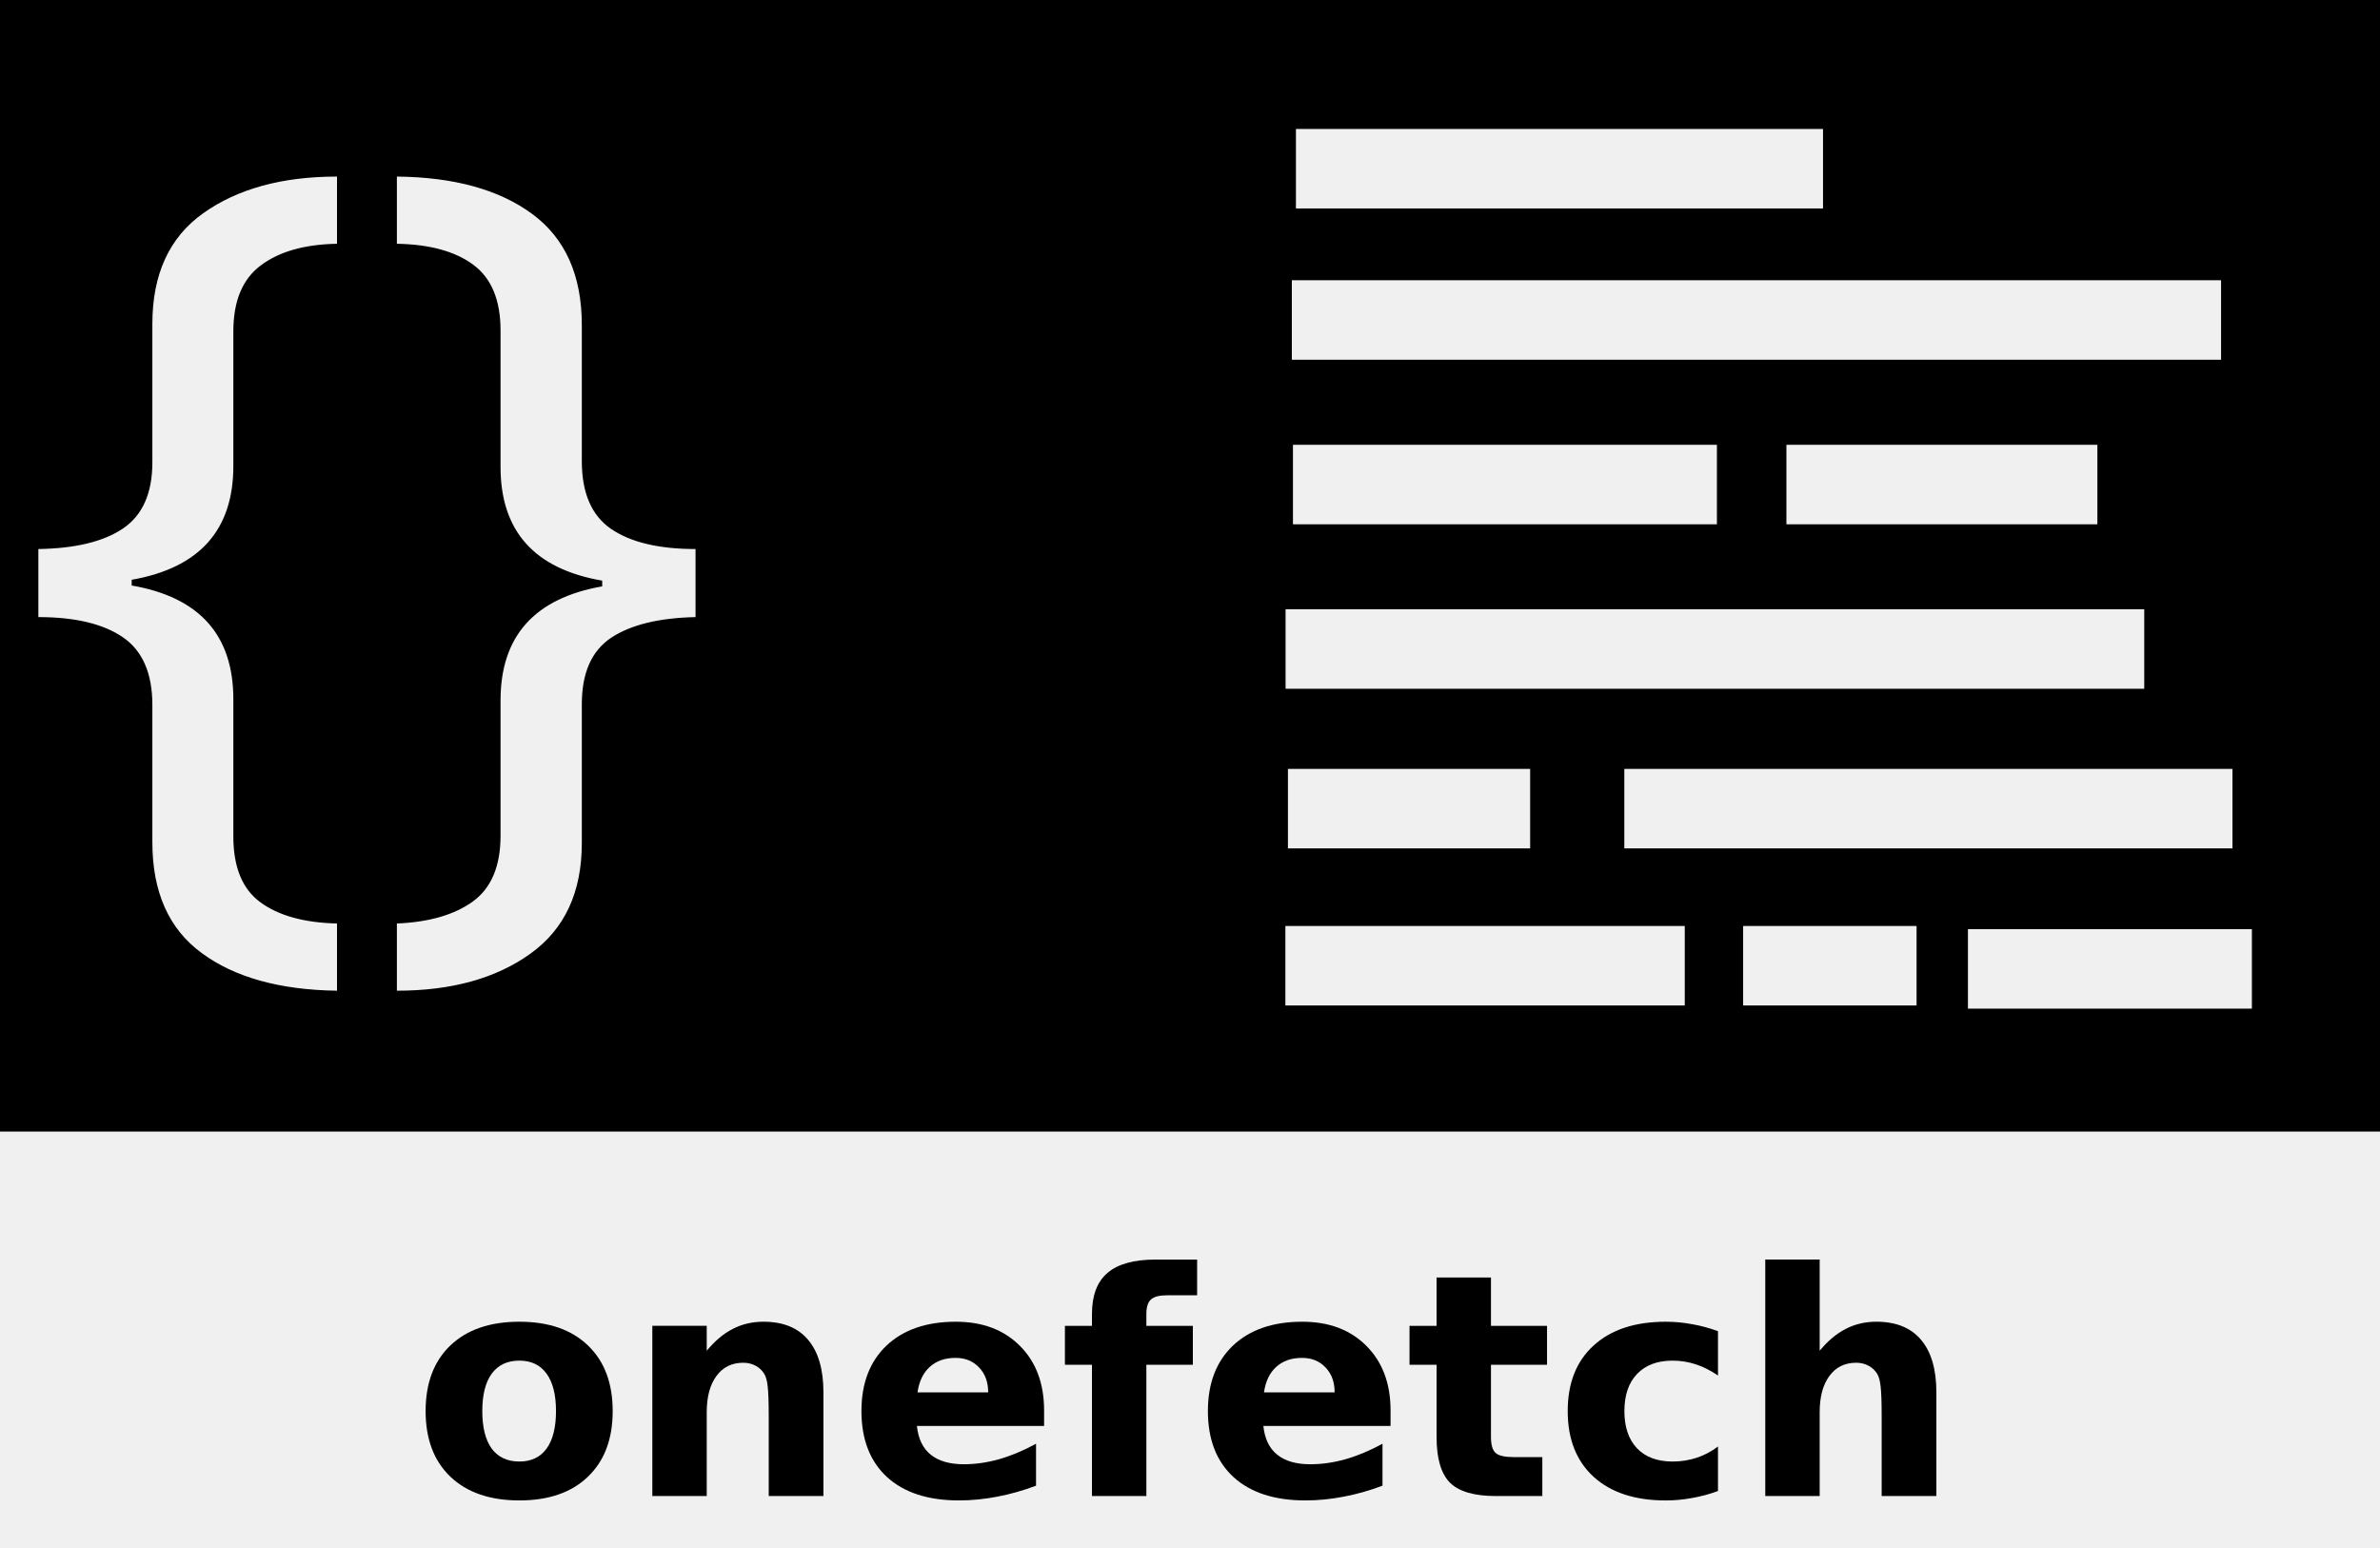
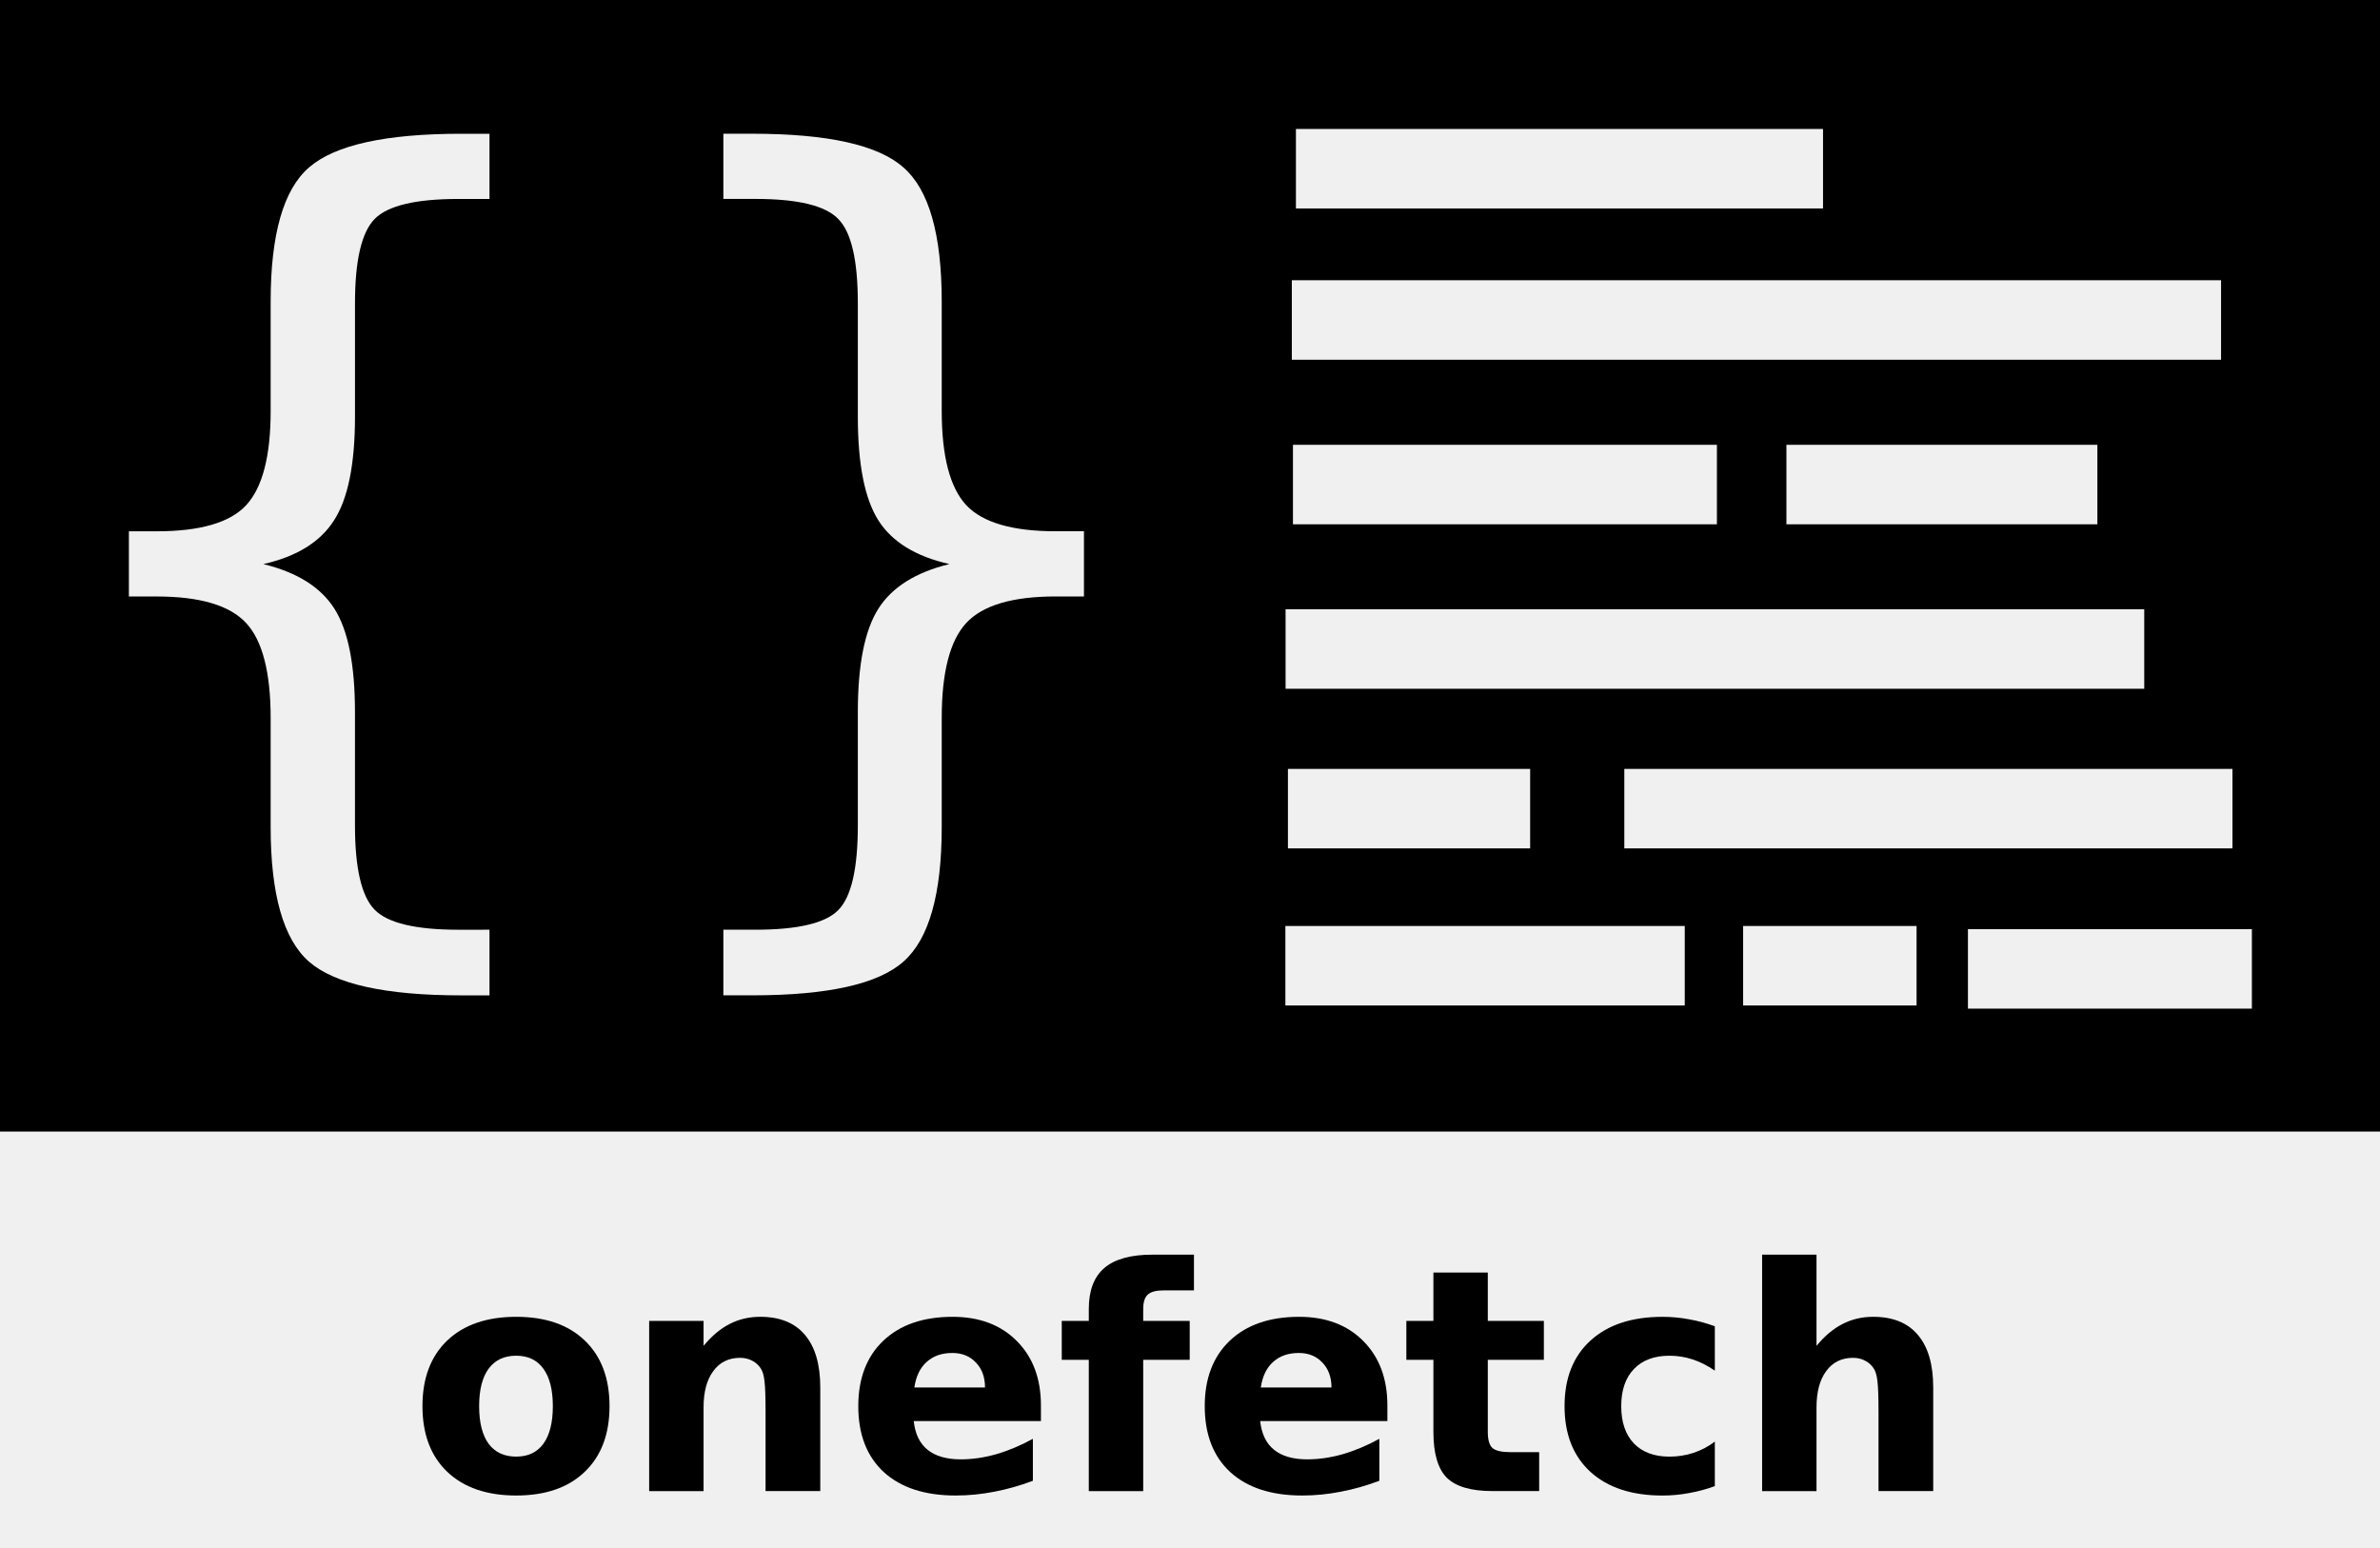
<svg xmlns="http://www.w3.org/2000/svg" width="129.5mm" height="84.185mm" version="1.1" viewBox="0 0 129.5 84.185">
  <g transform="translate(28.349 19.205)">
    <rect x="-28.349" y="-19.205" width="129.5" height="61.568" />
-     <text x="-27.685" y="26.668" fill="#000000" font-family="sans-serif" font-size="10.583px" letter-spacing="0px" stroke-width=".265" word-spacing="0px" style="line-height:1.25" xml:space="preserve">
-       <tspan x="-27.685" y="26.668" fill="#ffffff" fill-opacity=".941" font-family="sans-serif" font-size="50.8px" stroke-width=".265">{}</tspan>
-     </text>
+     <g fill="#fff" fill-opacity=".941" stroke-width=".265" aria-label="{}">
+       <path d="m-1.715 31.381v3.572h-1.538q-6.176 0-8.285-1.835-2.084-1.835-2.084-7.317v-5.928q0-3.745-1.339-5.184t-4.862-1.439h-1.513v-3.547h1.513q3.547 0 4.862-1.414 1.339-1.439 1.339-5.135v-5.953q0-5.482 2.084-7.293 2.108-1.835 8.285-1.835h1.538v3.547h-1.687q-3.498 0-4.564 1.091-1.067 1.091-1.067 4.589v6.152q0 3.894-1.141 5.655-1.116 1.761-3.845 2.381 2.753 0.67 3.869 2.431 1.116 1.761 1.116 5.631v6.152q0 3.498 1.067 4.589 1.067 1.091 4.564 1.091z" />
+       <path d="m11.01 31.381h1.736q3.473 0 4.514-1.067 1.067-1.067 1.067-4.614v-6.152q0-3.869 1.116-5.631 1.116-1.761 3.869-2.431-2.753-0.62-3.869-2.381-1.116-1.761-1.116-5.655v-6.152q0-3.522-1.067-4.589-1.042-1.091-4.514-1.091h-1.736v-3.547h1.563q6.176 0 8.235 1.835 2.084 1.811 2.084 7.293v5.953q0 3.696 1.339 5.135 1.339 1.414 4.862 1.414h1.538v3.547h-1.538q-3.522 0-4.862 1.439-1.339 1.439-1.339 5.184v5.928q0 5.482-2.084 7.317-2.059 1.835-8.235 1.835h-1.563z" />
+     </g>
    <flowRoot transform="scale(.26458)" fill="#000000" font-family="sans-serif" font-size="40px" letter-spacing="0px" word-spacing="0px" style="line-height:1.25" xml:space="preserve">
      <flowRegion>
        <rect x="214.29" y="-306.05" width="185.71" height="444.29" />
      </flowRegion>
      <flowPara />
    </flowRoot>
    <g fill="#fff" fill-opacity=".941">
      <rect x="42.165" y="-12.188" width="28.68" height="4.325" stroke-width=".211" />
      <rect x="41.942" y="-3.957" width="50.561" height="4.325" stroke-width=".281" />
      <rect x="42.003" y="4.997" width="23.068" height="4.325" stroke-width=".19" />
      <rect x="68.853" y="4.997" width="16.92" height="4.325" stroke-width=".162" />
      <rect x="41.602" y="13.945" width="46.721" height="4.325" stroke-width=".27" />
      <rect x="41.73" y="22.631" width="13.179" height="4.325" stroke-width=".143" />
      <rect x="60.033" y="22.631" width="33.09" height="4.325" stroke-width=".227" />
      <rect x="41.591" y="31.178" width="21.731" height="4.325" stroke-width=".184" />
      <rect x="66.498" y="31.178" width="9.437" height="4.325" stroke-width=".121" />
      <rect x="78.73" y="31.35" width="15.45" height="4.325" stroke-width=".155" />
    </g>
    <g transform="matrix(.26458 0 0 .26458 -44.136 -18.867)" aria-label="onefetch">
-       <path d="m166.48 278.53q-3.719 0-5.688 2.688-1.938 2.656-1.938 7.688t1.938 7.719q1.969 2.656 5.688 2.656 3.656 0 5.594-2.656 1.938-2.688 1.938-7.719t-1.938-7.688q-1.938-2.688-5.594-2.688zm0-8q9.031 0 14.094 4.875 5.094 4.875 5.094 13.5t-5.094 13.5q-5.062 4.875-14.094 4.875-9.062 0-14.188-4.875-5.094-4.875-5.094-13.5t5.094-13.5q5.125-4.875 14.188-4.875z" />
-       <path d="m229.01 285.06v21.312h-11.25v-16.312q0-4.531-0.219-6.25-0.188-1.719-0.688-2.531-0.656-1.094-1.781-1.688-1.125-0.625-2.562-0.625-3.5 0-5.5 2.719-2 2.688-2 7.469v17.219h-11.188v-35h11.188v5.125q2.531-3.062 5.375-4.5 2.844-1.469 6.281-1.469 6.062 0 9.188 3.719 3.156 3.719 3.156 10.812z" />
-       <path d="m274.39 288.78v3.188h-26.156q0.406 3.938 2.844 5.906t6.812 1.969q3.531 0 7.219-1.031 3.719-1.062 7.625-3.188v8.625q-3.969 1.5-7.938 2.25-3.969 0.781-7.938 0.781-9.5 0-14.781-4.812-5.25-4.844-5.25-13.562 0-8.562 5.156-13.469 5.188-4.906 14.25-4.906 8.25 0 13.188 4.969 4.969 4.969 4.969 13.281zm-11.5-3.719q0-3.188-1.875-5.125-1.844-1.969-4.844-1.969-3.25 0-5.281 1.844-2.031 1.812-2.531 5.25z" />
-       <path d="m305.86 257.75v7.344h-6.188q-2.375 0-3.312 0.875-0.938 0.844-0.938 2.969v2.438h9.562v8h-9.562v27h-11.188v-27h-5.562v-8h5.562v-2.438q0-5.719 3.188-8.438 3.188-2.75 9.875-2.75z" />
-       <path d="m345.64 288.78v3.188h-26.156q0.406 3.938 2.844 5.906t6.812 1.969q3.531 0 7.219-1.031 3.719-1.062 7.625-3.188v8.625q-3.969 1.5-7.938 2.25-3.969 0.781-7.938 0.781-9.5 0-14.781-4.812-5.25-4.844-5.25-13.562 0-8.562 5.156-13.469 5.188-4.906 14.25-4.906 8.25 0 13.188 4.969 4.969 4.969 4.969 13.281zm-11.5-3.719q0-3.188-1.875-5.125-1.844-1.969-4.844-1.969-3.25 0-5.281 1.844-2.031 1.812-2.531 5.25z" />
-       <path d="m366.29 261.44v9.938h11.531v8h-11.531v14.844q0 2.438 0.969 3.312 0.969 0.844 3.844 0.844h5.75v8h-9.594q-6.625 0-9.406-2.75-2.75-2.781-2.75-9.406v-14.844h-5.562v-8h5.562v-9.938z" />
-       <path d="m412.98 272.47v9.125q-2.281-1.562-4.594-2.312-2.281-0.75-4.75-0.75-4.688 0-7.312 2.75-2.594 2.719-2.594 7.625t2.594 7.656q2.625 2.719 7.312 2.719 2.625 0 4.969-0.781 2.375-0.781 4.375-2.312v9.156q-2.625 0.969-5.344 1.438-2.688 0.5-5.406 0.5-9.469 0-14.812-4.844-5.344-4.875-5.344-13.531t5.344-13.5q5.344-4.875 14.812-4.875 2.75 0 5.406 0.5 2.688 0.469 5.344 1.438z" />
-       <path d="m457.89 285.06v21.312h-11.25v-16.25q0-4.594-0.219-6.312-0.188-1.719-0.688-2.531-0.656-1.094-1.781-1.688-1.125-0.625-2.562-0.625-3.5 0-5.5 2.719-2 2.688-2 7.469v17.219h-11.188v-48.625h11.188v18.75q2.531-3.062 5.375-4.5 2.844-1.469 6.281-1.469 6.062 0 9.188 3.719 3.156 3.719 3.156 10.812z" />
+       <g aria-label="onefetch">
+         <path d="m165.83 277.52q-3.719 0-5.688 2.688-1.938 2.656-1.938 7.688t1.938 7.719q1.969 2.656 5.688 2.656 3.656 0 5.594-2.656 1.938-2.688 1.938-7.719t-1.938-7.688q-1.938-2.688-5.594-2.688zm0-8q9.031 0 14.094 4.875 5.094 4.875 5.094 13.5t-5.094 13.5q-5.062 4.875-14.094 4.875-9.062 0-14.188-4.875-5.094-4.875-5.094-13.5t5.094-13.5q5.125-4.875 14.188-4.875z" />
+         <path d="m228.36 284.05v21.312h-11.25v-16.312q0-4.531-0.219-6.25-0.188-1.719-0.688-2.531-0.656-1.094-1.781-1.688-1.125-0.625-2.562-0.625-3.5 0-5.5 2.719-2 2.688-2 7.469v17.219h-11.188v-35h11.188v5.125q2.531-3.062 5.375-4.5 2.844-1.469 6.281-1.469 6.062 0 9.188 3.719 3.156 3.719 3.156 10.812z" />
+         <path d="m273.74 287.77v3.188h-26.156q0.406 3.938 2.844 5.906t6.812 1.969q3.531 0 7.219-1.031 3.719-1.062 7.625-3.188v8.625q-3.969 1.5-7.938 2.25-3.969 0.781-7.938 0.781-9.5 0-14.781-4.812-5.25-4.844-5.25-13.562 0-8.562 5.156-13.469 5.188-4.906 14.25-4.906 8.25 0 13.188 4.969 4.969 4.969 4.969 13.281zm-11.5-3.719q0-3.188-1.875-5.125-1.844-1.969-4.844-1.969-3.25 0-5.281 1.844-2.031 1.812-2.531 5.25z" />
+         <path d="m305.21 256.74v7.344h-6.188q-2.375 0-3.312 0.875-0.938 0.844-0.938 2.969v2.438h9.562v8h-9.562v27h-11.188v-27h-5.562v-8h5.562v-2.438q0-5.719 3.188-8.438 3.188-2.75 9.875-2.75z" />
+         <path d="m344.99 287.77v3.188h-26.156q0.406 3.938 2.844 5.906t6.812 1.969q3.531 0 7.219-1.031 3.719-1.062 7.625-3.188v8.625q-3.969 1.5-7.938 2.25-3.969 0.781-7.938 0.781-9.5 0-14.781-4.812-5.25-4.844-5.25-13.562 0-8.562 5.156-13.469 5.188-4.906 14.25-4.906 8.25 0 13.188 4.969 4.969 4.969 4.969 13.281zm-11.5-3.719q0-3.188-1.875-5.125-1.844-1.969-4.844-1.969-3.25 0-5.281 1.844-2.031 1.812-2.531 5.25z" />
+         <path d="m365.64 260.42v9.938h11.531v8h-11.531v14.844q0 2.438 0.969 3.312 0.969 0.844 3.844 0.844h5.75v8h-9.594q-6.625 0-9.406-2.75-2.75-2.781-2.75-9.406v-14.844h-5.562v-8h5.562v-9.938z" />
+         <path d="m412.33 271.46v9.125q-2.281-1.562-4.594-2.312-2.281-0.75-4.75-0.75-4.688 0-7.312 2.75-2.594 2.719-2.594 7.625t2.594 7.656q2.625 2.719 7.312 2.719 2.625 0 4.969-0.781 2.375-0.781 4.375-2.312v9.156q-2.625 0.969-5.344 1.438-2.688 0.5-5.406 0.5-9.469 0-14.812-4.844-5.344-4.875-5.344-13.531t5.344-13.5q5.344-4.875 14.812-4.875 2.75 0 5.406 0.5 2.688 0.469 5.344 1.438z" />
+         <path d="m457.24 284.05v21.312h-11.25v-16.25q0-4.594-0.219-6.312-0.188-1.719-0.688-2.531-0.656-1.094-1.781-1.688-1.125-0.625-2.562-0.625-3.5 0-5.5 2.719-2 2.688-2 7.469v17.219h-11.188v-48.625h11.188v18.75q2.531-3.062 5.375-4.5 2.844-1.469 6.281-1.469 6.062 0 9.188 3.719 3.156 3.719 3.156 10.812z" />
+       </g>
    </g>
    <rect x="-28.349" y="-19.205" width="129.5" height="84.185" fill="none" stroke-width=".264" />
  </g>
</svg>
